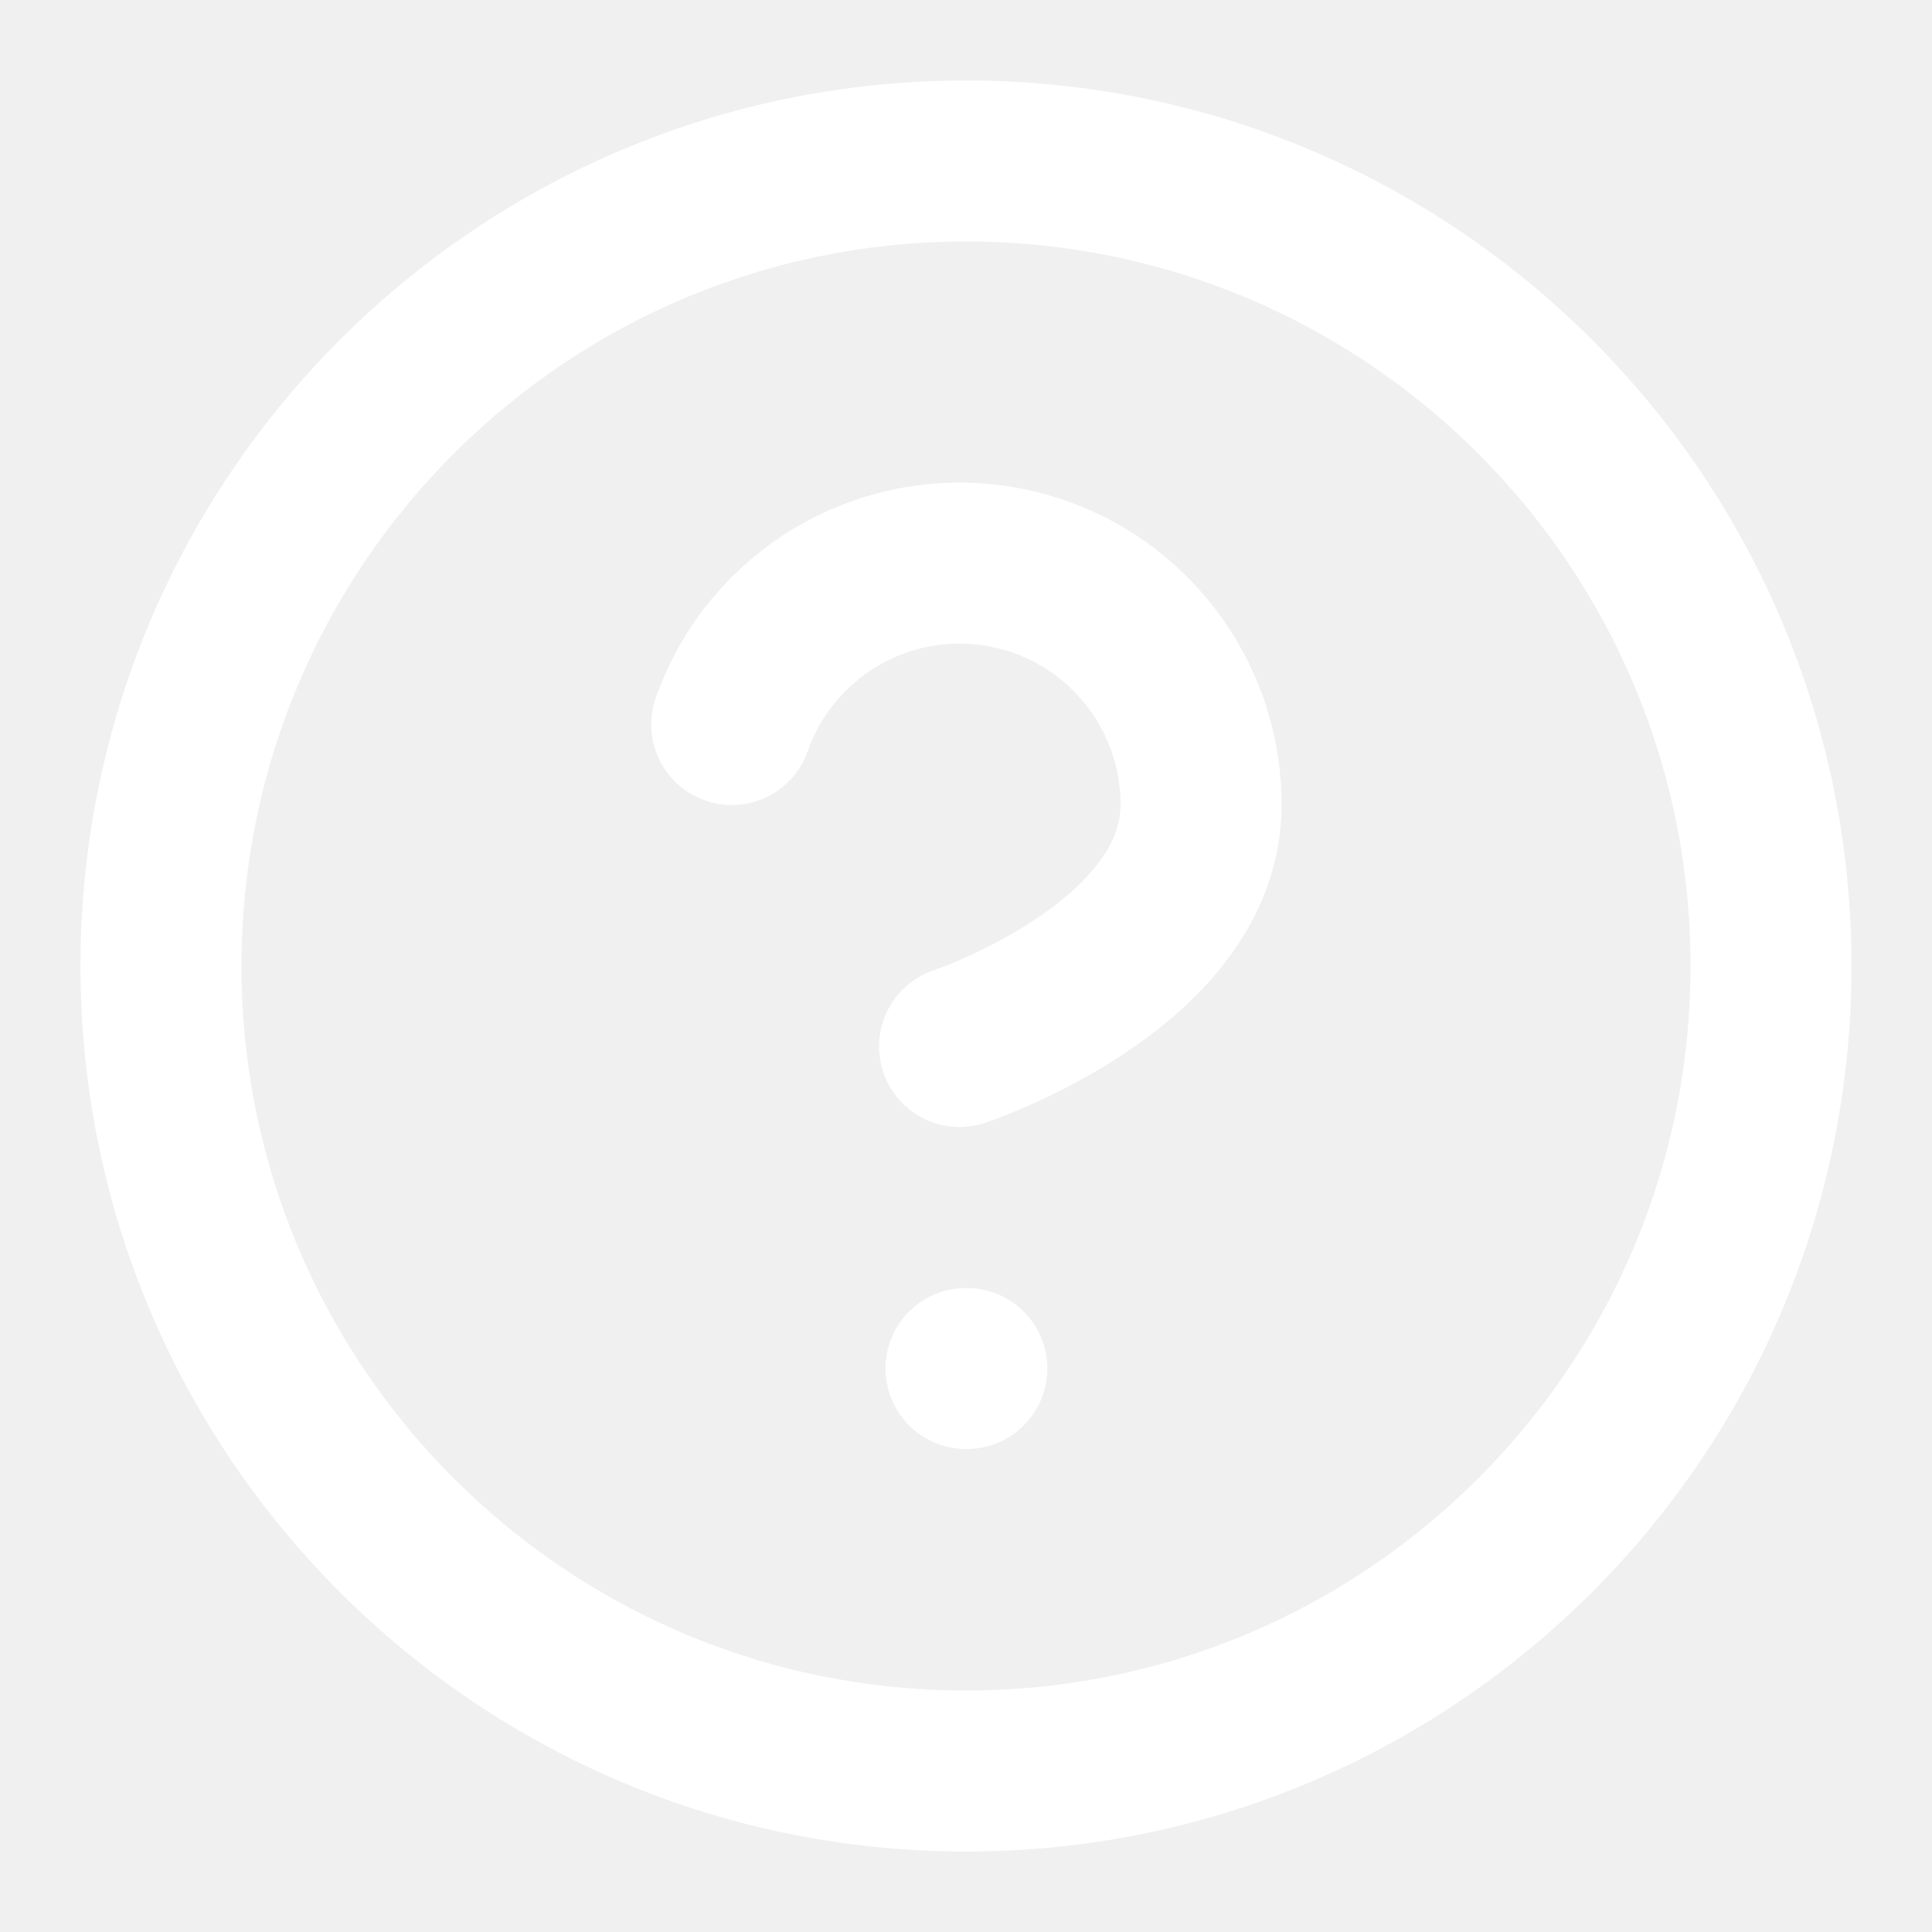
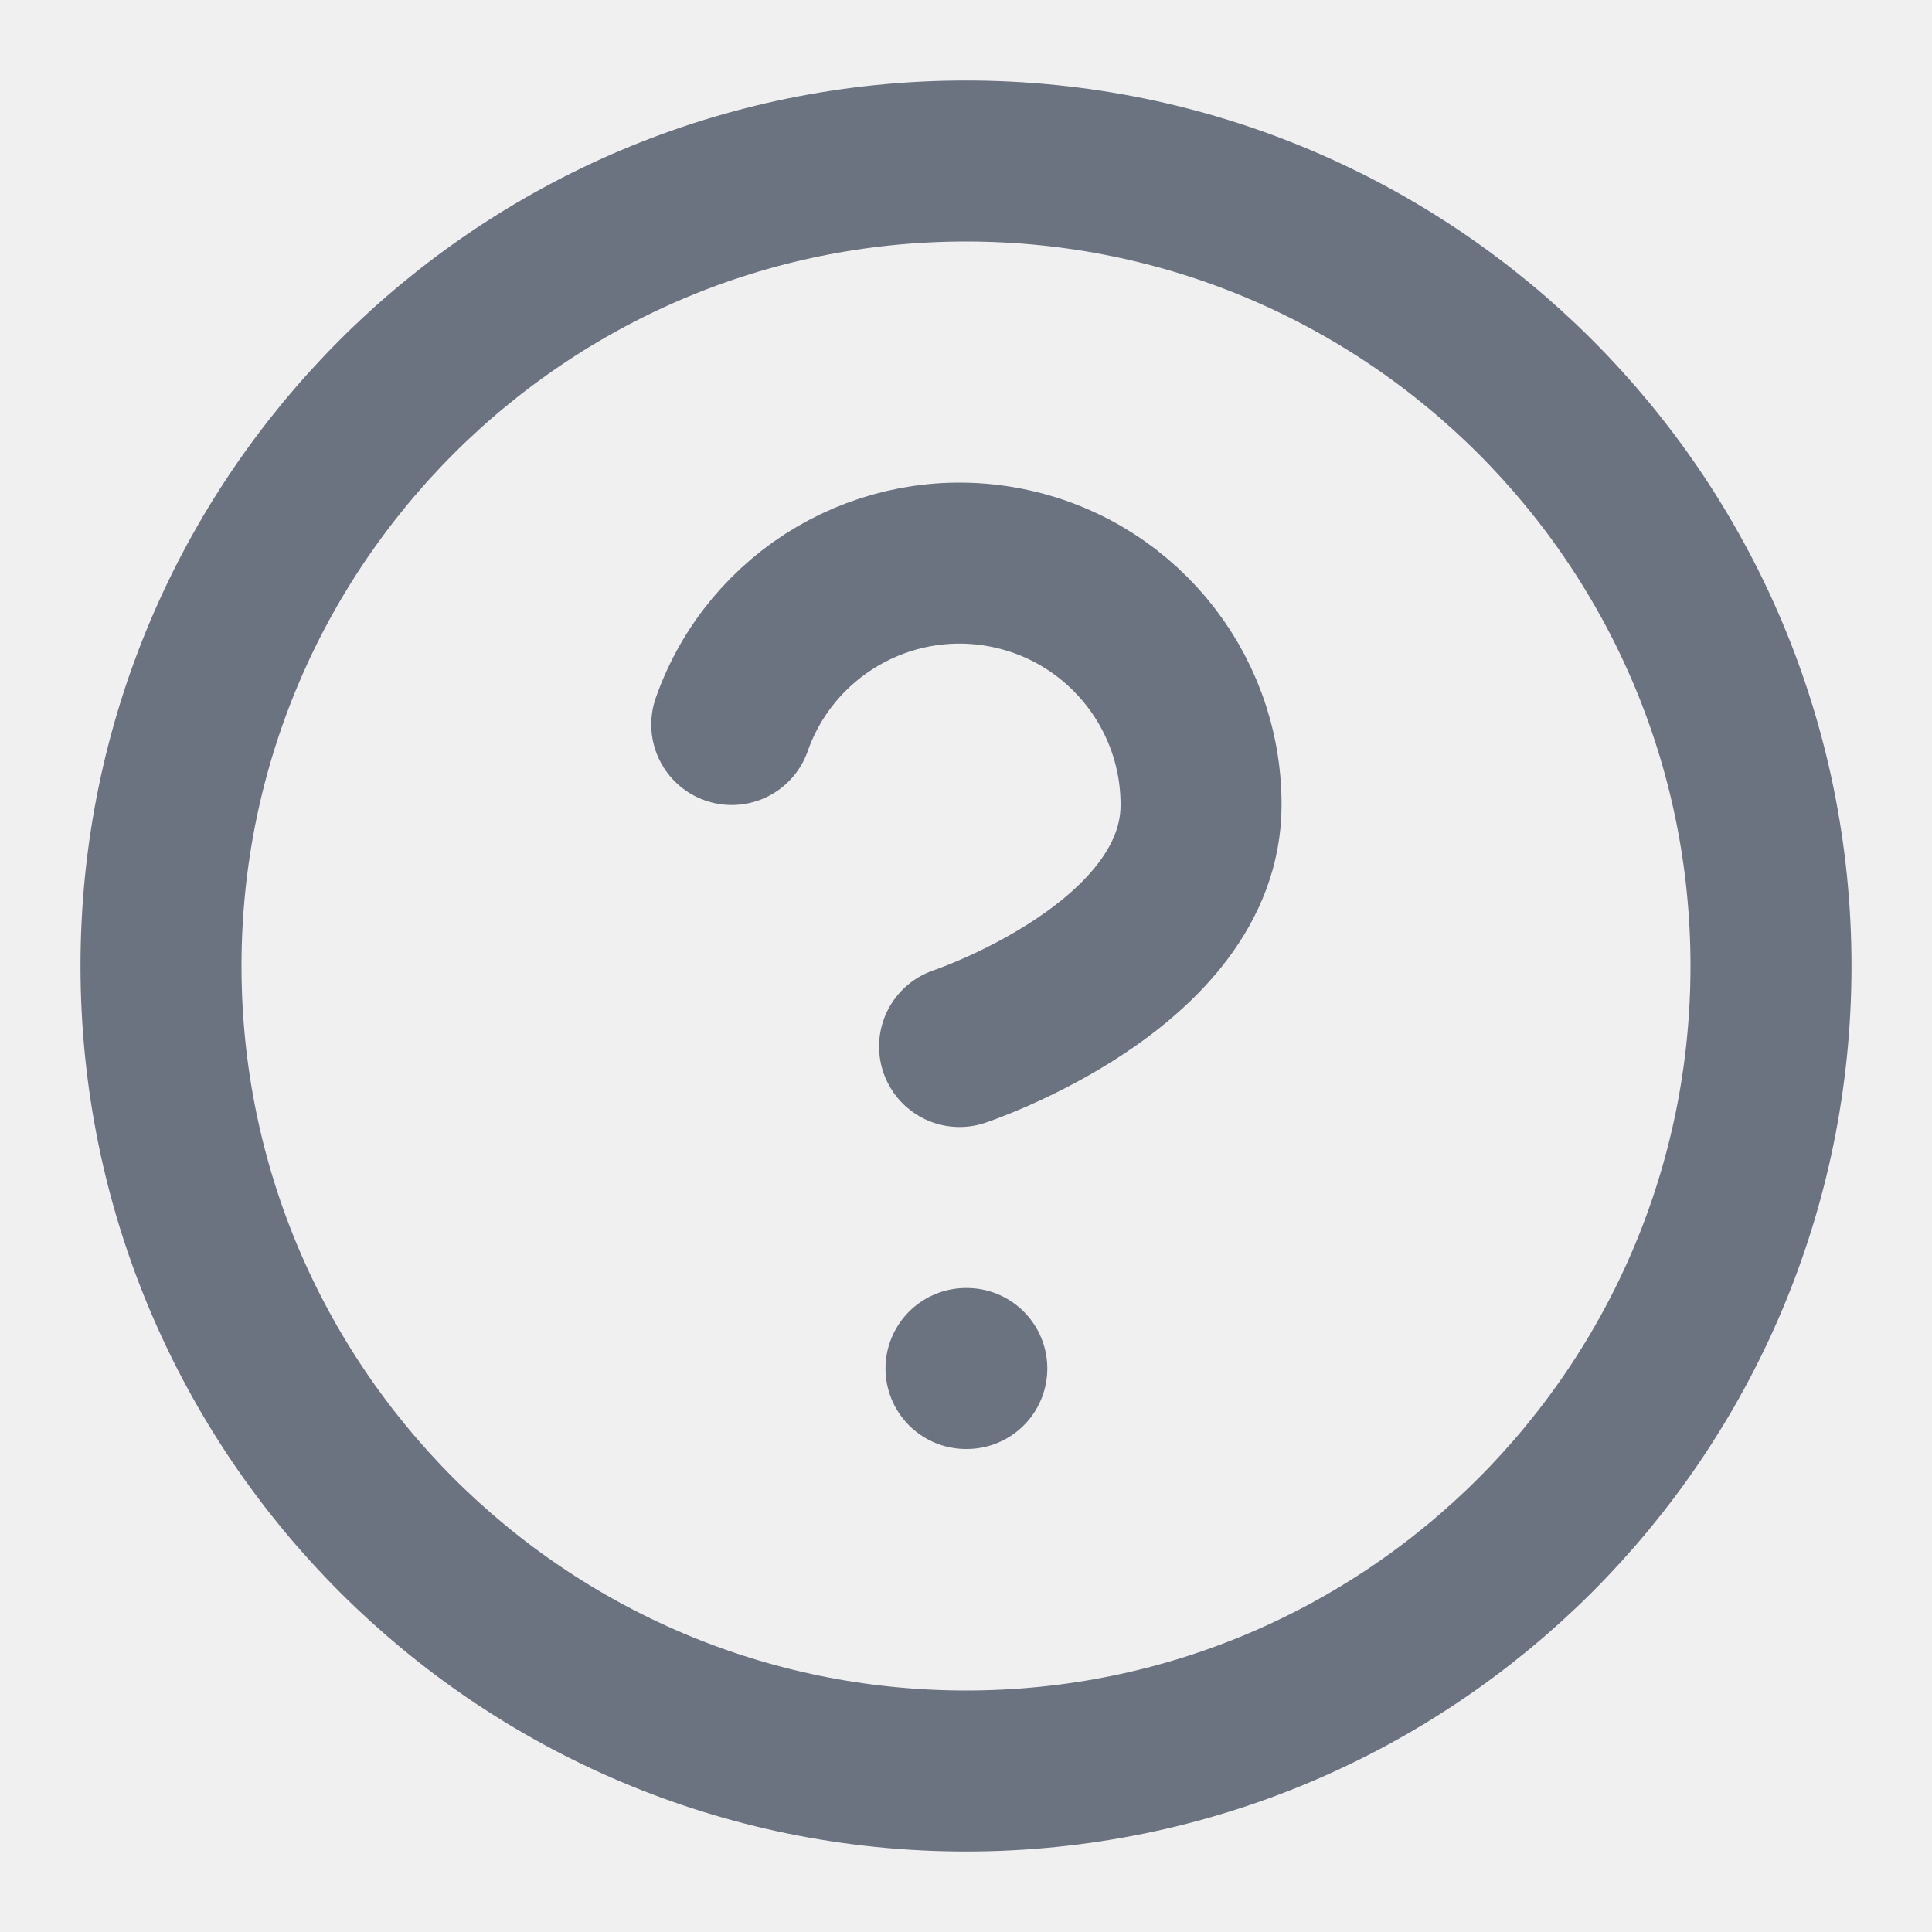
- <svg xmlns="http://www.w3.org/2000/svg" width="24" height="24" viewBox="0 0 24 24" fill="none" stroke="#ffffff" stroke-width="2" stroke-linecap="round" stroke-linejoin="round">
+ <svg xmlns="http://www.w3.org/2000/svg" width="24" height="24" viewBox="0 0 24 24" fill="none" stroke="#6B7280" stroke-width="2" stroke-linecap="round" stroke-linejoin="round">
  <circle cx="12" cy="12" r="10" />
  <path d="M9.09 9a3 3 0 0 1 5.83 1c0 2-3 3-3 3" />
  <path d="M12 17h.01" />
</svg>
